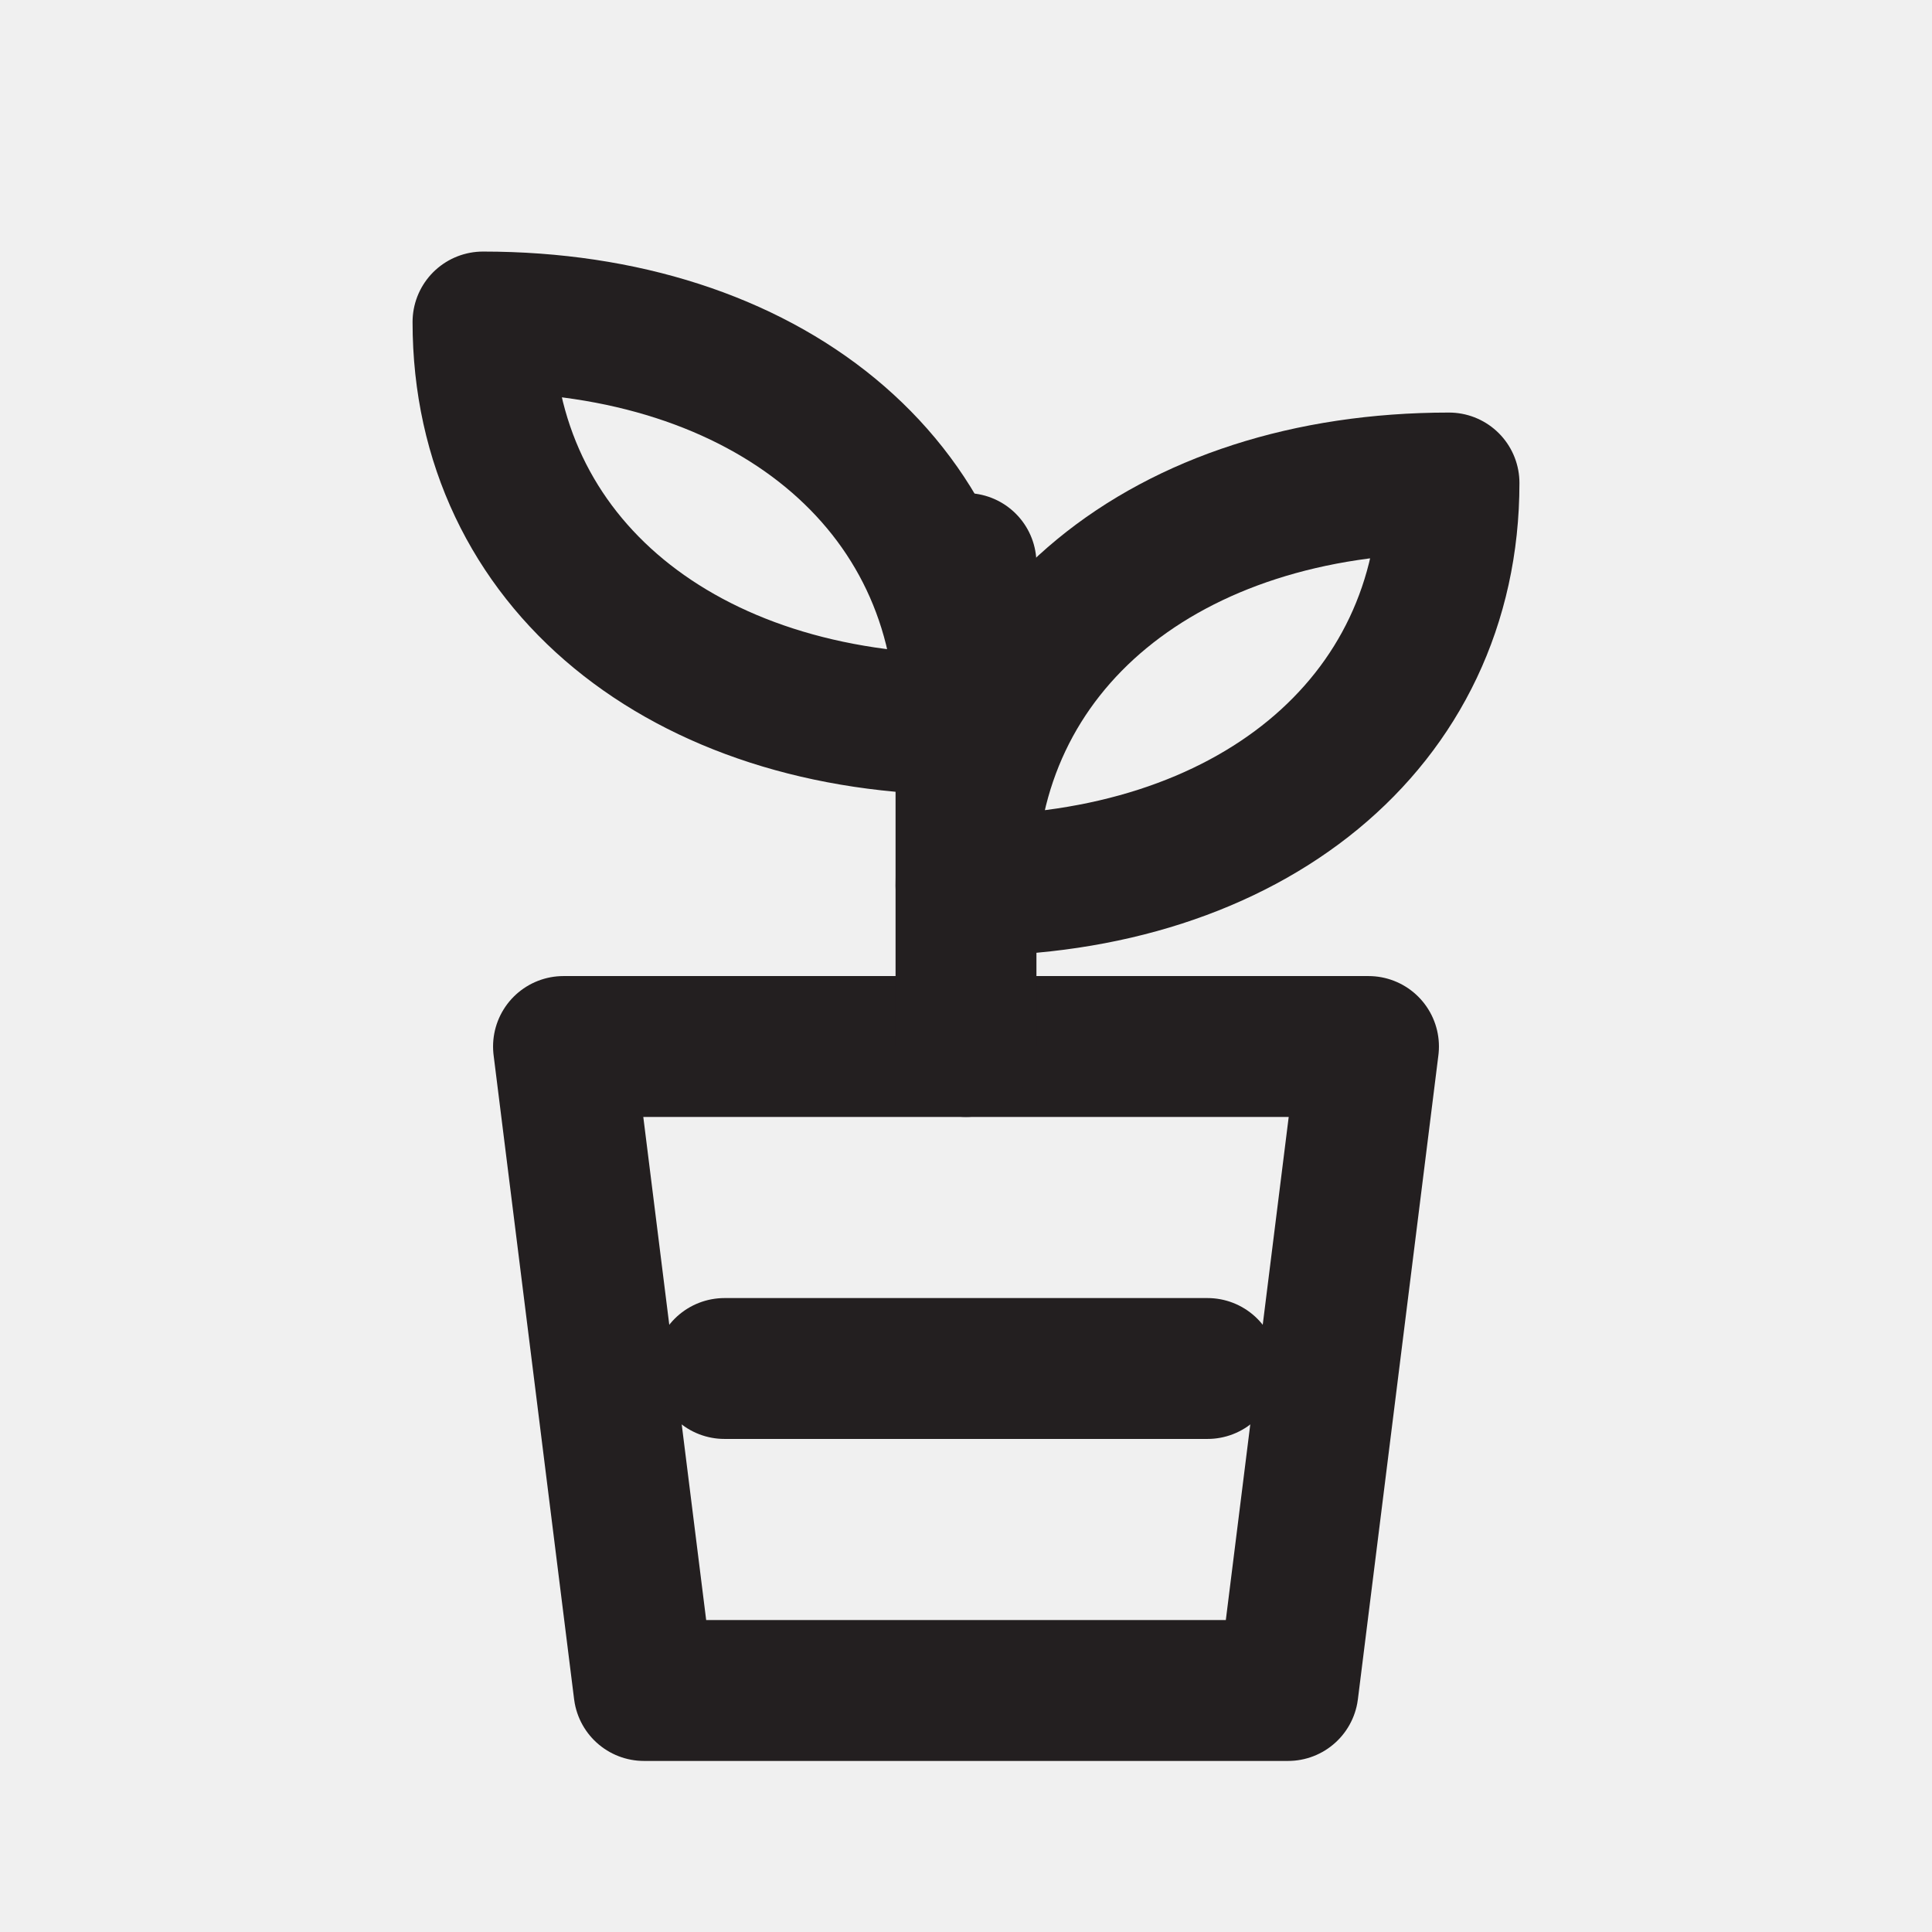
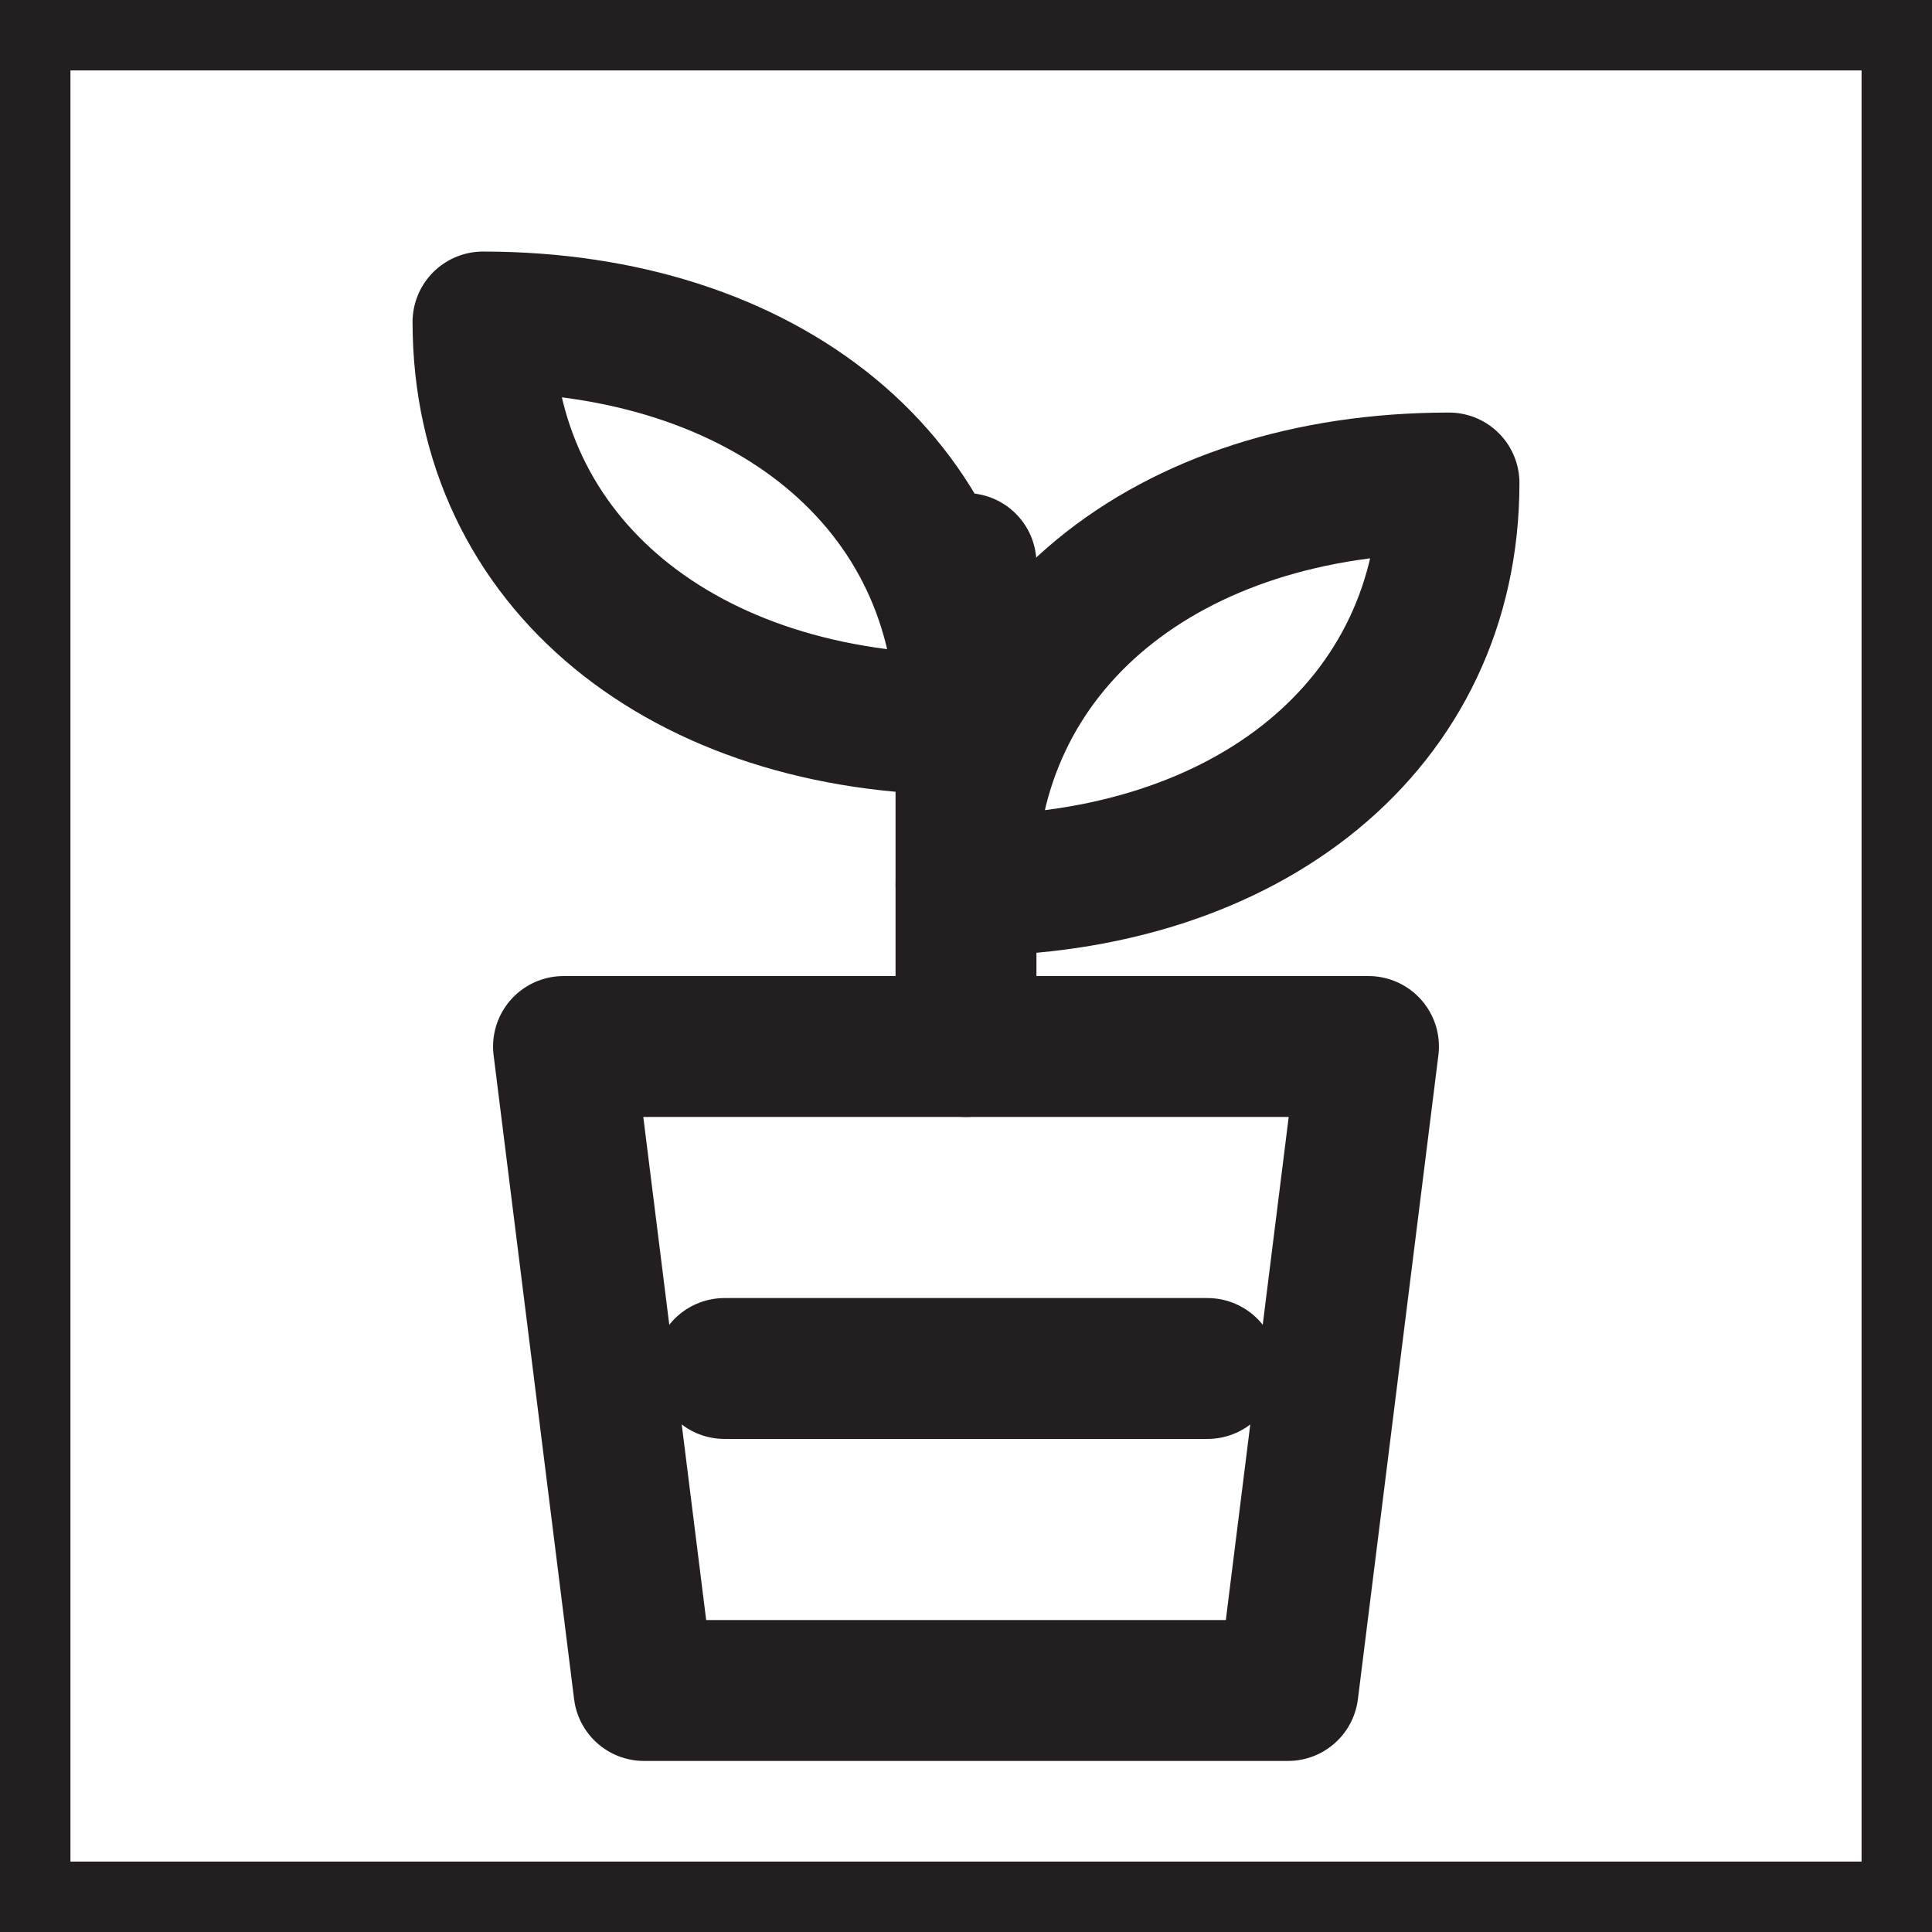
<svg xmlns="http://www.w3.org/2000/svg" viewBox="0 0 24 24" width="24" height="24" fill="none" stroke="#231F20" stroke-width="1.75" stroke-linecap="round" stroke-linejoin="round">
+   <rect id="bg" width="24" height="24" fill="#FFFFFF" />
  <path d="M7 13h10l-1 8H8Z" />
  <path d="M12 13V7" />
  <path d="M12 9C8.5 9 6 7 6 4c3.5 0 6 2 6 5Z" />
  <path d="M12 11c3.5 0 6-2 6-5-3.5 0-6 2-6 5Z" />
  <path d="M9 17h6" />
</svg>
